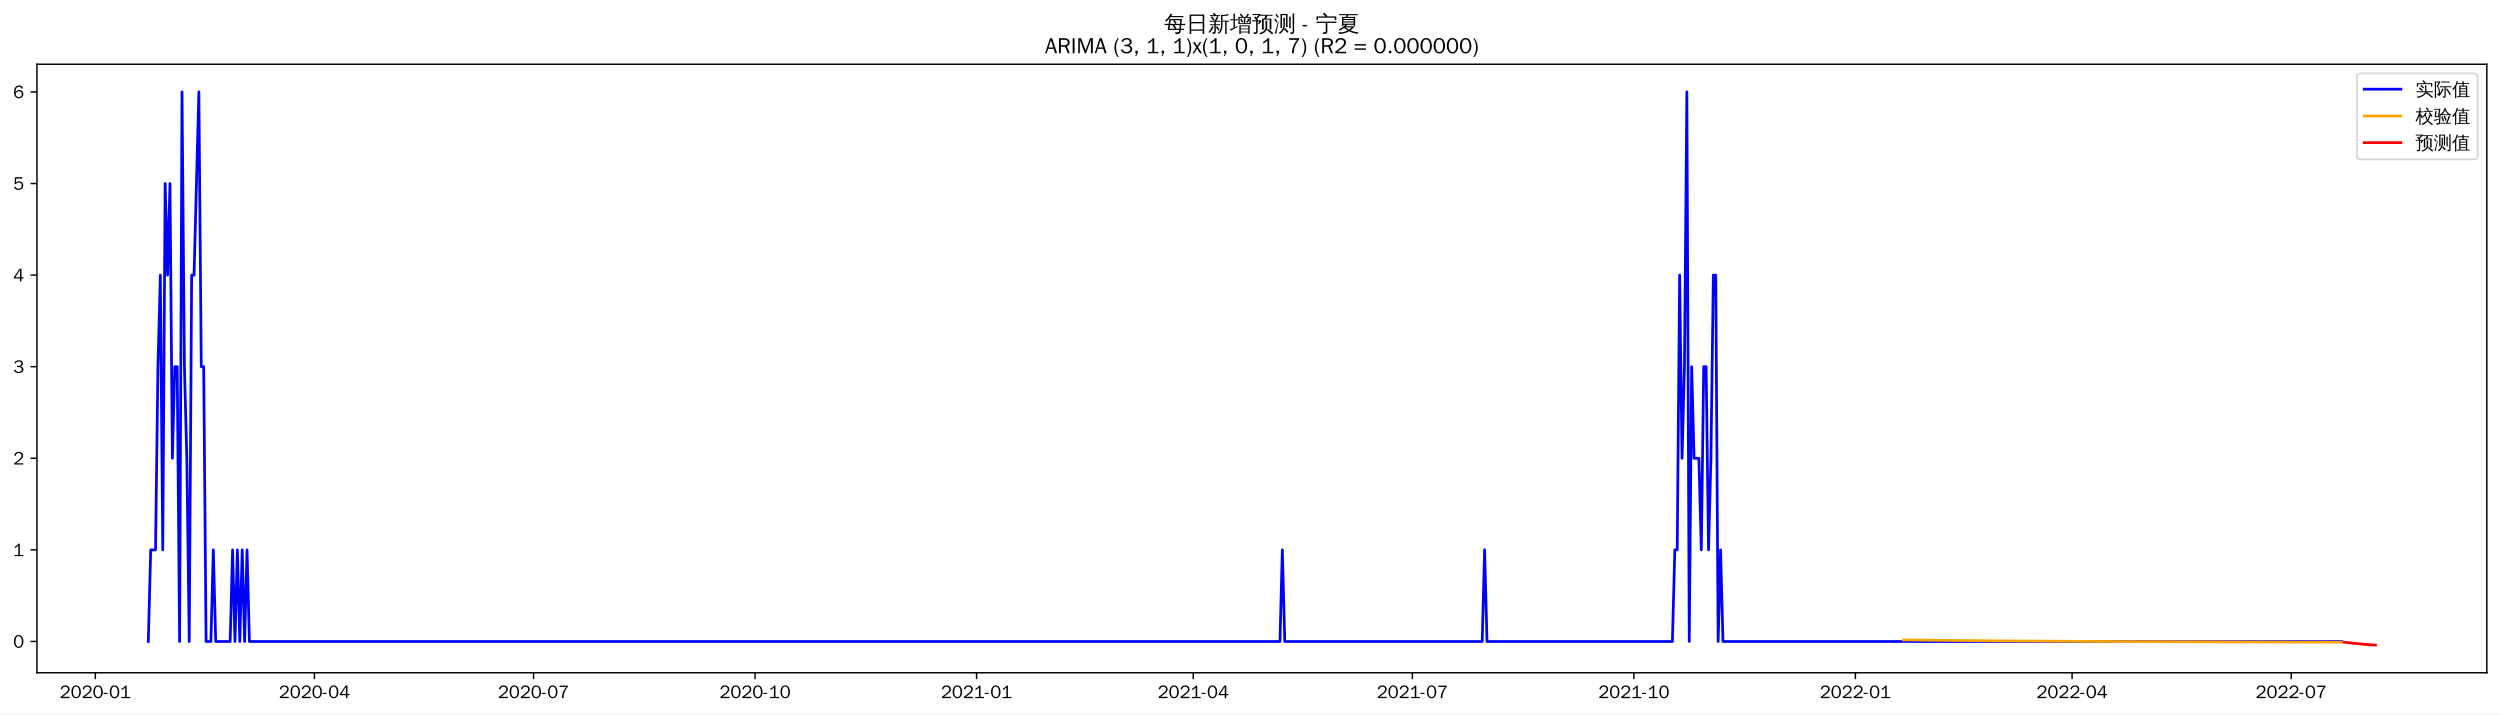
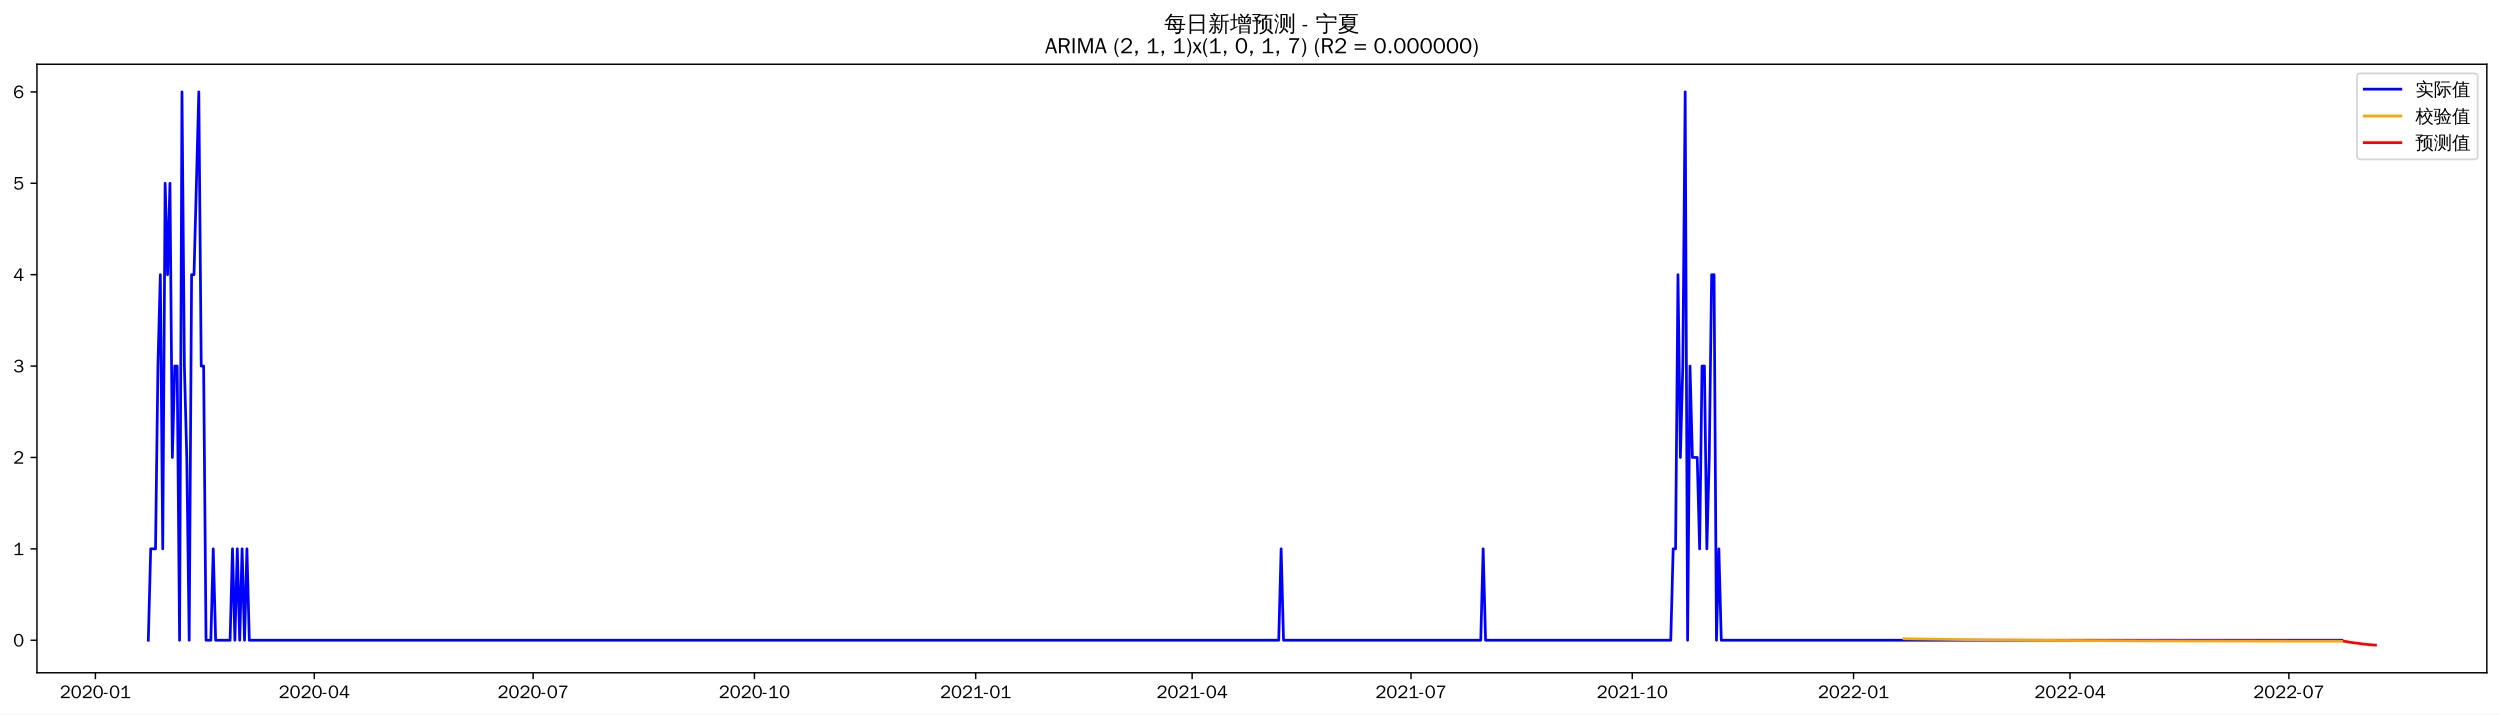
<svg xmlns="http://www.w3.org/2000/svg" xmlns:xlink="http://www.w3.org/1999/xlink" width="1366.597pt" height="390.478pt" viewBox="0 0 1366.597 390.478" version="1.1">
  <defs>
    <style type="text/css">*{stroke-linejoin: round; stroke-linecap: butt}</style>
  </defs>
  <g id="figure_1">
    <g id="patch_1">
      <path d="M 0 390.478  L 1366.597 390.478  L 1366.597 -0  L 0 -0  z " style="fill: #ffffff" />
    </g>
    <g id="axes_1">
      <g id="patch_2">
        <path d="M 20.197 367.761  L 1359.397 367.761  L 1359.397 35.121  L 20.197 35.121  z " style="fill: #ffffff" />
      </g>
      <g id="matplotlib.axis_1">
        <g id="xtick_1">
          <g id="line2d_1">
            <defs>
-               <path id="mb4456a4478" d="M 0 0  L 0 3.5  " style="stroke: #000000; stroke-width: 0.8" />
+               <path id="m0ad83ed653" d="M 0 0  L 0 3.5  " style="stroke: #000000; stroke-width: 0.8" />
            </defs>
            <g>
-               <use xlink:href="#mb4456a4478" x="52.114" y="367.761" style="stroke: #000000; stroke-width: 0.8" />
+               <use xlink:href="#m0ad83ed653" x="52.145" y="367.761" style="stroke: #000000; stroke-width: 0.8" />
            </g>
          </g>
          <g id="text_1">
-             <g transform="translate(32.62408 381.6173)scale(0.1 -0.1)">
+             <g transform="translate(32.65535 381.6173)scale(0.1 -0.1)">
              <defs>
                <path id="WenQuanYiZenHei-32" d="M 3488 0  L 369 0  L 369 456  L 2150 1850  Q 2931 2463 2931 3144  Q 2931 3619 2488 3863  Q 2231 4013 1931 4013  Q 1425 4013 1113 3619  Q 894 3356 881 3013  L 369 3169  Q 531 3981 1213 4300  Q 1544 4456 1950 4456  Q 2631 4456 3088 4044  L 3225 3888  L 3350 3706  Q 3481 3444 3481 3144  Q 3481 2313 2519 1569  L 1069 456  L 3488 456  L 3488 0  z " transform="scale(0.015625)" />
                <path id="WenQuanYiZenHei-30" d="M 3581 2175  Q 3581 1288 3169 638  Q 2713 -63 1938 -63  Q 1025 -63 563 831  Q 256 1425 256 2188  Q 256 3188 700 3819  Q 1138 4456 1888 4456  Q 2863 4456 3306 3500  Q 3581 2925 3581 2175  z M 3019 2100  Q 3019 3356 2500 3806  L 2350 3919  Q 2144 4031 1888 4031  Q 1100 4031 888 2956  Q 819 2625 819 2225  Q 819 1013 1338 569  Q 1588 356 1938 356  Q 2675 356 2925 1294  Q 3019 1663 3019 2100  z " transform="scale(0.015625)" />
                <path id="WenQuanYiZenHei-2d" d="M 1363 1444  L 0 1444  L 0 1844  L 1363 1844  L 1363 1444  z " transform="scale(0.015625)" />
                <path id="WenQuanYiZenHei-31" d="M 3556 0  L 488 0  L 488 406  L 1800 406  L 1800 3725  Q 1231 3125 588 2788  L 588 3338  Q 1456 3781 1931 4388  L 2331 4388  L 2331 406  L 3556 406  L 3556 0  z " transform="scale(0.015625)" />
              </defs>
              <use xlink:href="#WenQuanYiZenHei-32" />
              <use xlink:href="#WenQuanYiZenHei-30" x="59.961" />
              <use xlink:href="#WenQuanYiZenHei-32" x="119.922" />
              <use xlink:href="#WenQuanYiZenHei-30" x="179.883" />
              <use xlink:href="#WenQuanYiZenHei-2d" x="239.844" />
              <use xlink:href="#WenQuanYiZenHei-30" x="269.824" />
              <use xlink:href="#WenQuanYiZenHei-31" x="329.785" />
            </g>
          </g>
        </g>
        <g id="xtick_2">
          <g id="line2d_2">
            <g>
-               <use xlink:href="#mb4456a4478" x="171.885" y="367.761" style="stroke: #000000; stroke-width: 0.8" />
+               <use xlink:href="#m0ad83ed653" x="171.787" y="367.761" style="stroke: #000000; stroke-width: 0.8" />
            </g>
          </g>
          <g id="text_2">
-             <g transform="translate(152.3953 381.6173)scale(0.1 -0.1)">
+             <g transform="translate(152.2972 381.6173)scale(0.1 -0.1)">
              <defs>
                <path id="WenQuanYiZenHei-34" d="M 3631 1025  L 2913 1025  L 2913 0  L 2381 0  L 2381 1025  L 219 1025  L 219 1388  L 2225 4388  L 2913 4388  L 2913 1444  L 3631 1444  L 3631 1025  z M 2381 1444  L 2381 3963  L 788 1444  L 2381 1444  z " transform="scale(0.015625)" />
              </defs>
              <use xlink:href="#WenQuanYiZenHei-32" />
              <use xlink:href="#WenQuanYiZenHei-30" x="59.961" />
              <use xlink:href="#WenQuanYiZenHei-32" x="119.922" />
              <use xlink:href="#WenQuanYiZenHei-30" x="179.883" />
              <use xlink:href="#WenQuanYiZenHei-2d" x="239.844" />
              <use xlink:href="#WenQuanYiZenHei-30" x="269.824" />
              <use xlink:href="#WenQuanYiZenHei-34" x="329.785" />
            </g>
          </g>
        </g>
        <g id="xtick_3">
          <g id="line2d_3">
            <g>
-               <use xlink:href="#mb4456a4478" x="291.656" y="367.761" style="stroke: #000000; stroke-width: 0.8" />
+               <use xlink:href="#m0ad83ed653" x="291.429" y="367.761" style="stroke: #000000; stroke-width: 0.8" />
            </g>
          </g>
          <g id="text_3">
-             <g transform="translate(272.1665 381.6173)scale(0.1 -0.1)">
+             <g transform="translate(271.9391 381.6173)scale(0.1 -0.1)">
              <defs>
                <path id="WenQuanYiZenHei-37" d="M 3400 4056  Q 1838 2175 1838 0  L 1275 0  Q 1269 1438 2056 2825  Q 2381 3400 2825 3913  L 444 3913  L 500 4388  L 3400 4388  L 3400 4056  z " transform="scale(0.015625)" />
              </defs>
              <use xlink:href="#WenQuanYiZenHei-32" />
              <use xlink:href="#WenQuanYiZenHei-30" x="59.961" />
              <use xlink:href="#WenQuanYiZenHei-32" x="119.922" />
              <use xlink:href="#WenQuanYiZenHei-30" x="179.883" />
              <use xlink:href="#WenQuanYiZenHei-2d" x="239.844" />
              <use xlink:href="#WenQuanYiZenHei-30" x="269.824" />
              <use xlink:href="#WenQuanYiZenHei-37" x="329.785" />
            </g>
          </g>
        </g>
        <g id="xtick_4">
          <g id="line2d_4">
            <g>
-               <use xlink:href="#mb4456a4478" x="412.744" y="367.761" style="stroke: #000000; stroke-width: 0.8" />
+               <use xlink:href="#m0ad83ed653" x="412.386" y="367.761" style="stroke: #000000; stroke-width: 0.8" />
            </g>
          </g>
          <g id="text_4">
-             <g transform="translate(393.2539 381.6173)scale(0.1 -0.1)">
+             <g transform="translate(392.8957 381.6173)scale(0.1 -0.1)">
              <use xlink:href="#WenQuanYiZenHei-32" />
              <use xlink:href="#WenQuanYiZenHei-30" x="59.961" />
              <use xlink:href="#WenQuanYiZenHei-32" x="119.922" />
              <use xlink:href="#WenQuanYiZenHei-30" x="179.883" />
              <use xlink:href="#WenQuanYiZenHei-2d" x="239.844" />
              <use xlink:href="#WenQuanYiZenHei-31" x="269.824" />
              <use xlink:href="#WenQuanYiZenHei-30" x="329.785" />
            </g>
          </g>
        </g>
        <g id="xtick_5">
          <g id="line2d_5">
            <g>
-               <use xlink:href="#mb4456a4478" x="533.831" y="367.761" style="stroke: #000000; stroke-width: 0.8" />
+               <use xlink:href="#m0ad83ed653" x="533.342" y="367.761" style="stroke: #000000; stroke-width: 0.8" />
            </g>
          </g>
          <g id="text_5">
-             <g transform="translate(514.3412 381.6173)scale(0.1 -0.1)">
+             <g transform="translate(513.8523 381.6173)scale(0.1 -0.1)">
              <use xlink:href="#WenQuanYiZenHei-32" />
              <use xlink:href="#WenQuanYiZenHei-30" x="59.961" />
              <use xlink:href="#WenQuanYiZenHei-32" x="119.922" />
              <use xlink:href="#WenQuanYiZenHei-31" x="179.883" />
              <use xlink:href="#WenQuanYiZenHei-2d" x="239.844" />
              <use xlink:href="#WenQuanYiZenHei-30" x="269.824" />
              <use xlink:href="#WenQuanYiZenHei-31" x="329.785" />
            </g>
          </g>
        </g>
        <g id="xtick_6">
          <g id="line2d_6">
            <g>
-               <use xlink:href="#mb4456a4478" x="652.286" y="367.761" style="stroke: #000000; stroke-width: 0.8" />
+               <use xlink:href="#m0ad83ed653" x="651.669" y="367.761" style="stroke: #000000; stroke-width: 0.8" />
            </g>
          </g>
          <g id="text_6">
-             <g transform="translate(632.7963 381.6173)scale(0.1 -0.1)">
+             <g transform="translate(632.1794 381.6173)scale(0.1 -0.1)">
              <use xlink:href="#WenQuanYiZenHei-32" />
              <use xlink:href="#WenQuanYiZenHei-30" x="59.961" />
              <use xlink:href="#WenQuanYiZenHei-32" x="119.922" />
              <use xlink:href="#WenQuanYiZenHei-31" x="179.883" />
              <use xlink:href="#WenQuanYiZenHei-2d" x="239.844" />
              <use xlink:href="#WenQuanYiZenHei-30" x="269.824" />
              <use xlink:href="#WenQuanYiZenHei-34" x="329.785" />
            </g>
          </g>
        </g>
        <g id="xtick_7">
          <g id="line2d_7">
            <g>
-               <use xlink:href="#mb4456a4478" x="772.057" y="367.761" style="stroke: #000000; stroke-width: 0.8" />
+               <use xlink:href="#m0ad83ed653" x="771.311" y="367.761" style="stroke: #000000; stroke-width: 0.8" />
            </g>
          </g>
          <g id="text_7">
-             <g transform="translate(752.5675 381.6173)scale(0.1 -0.1)">
+             <g transform="translate(751.8213 381.6173)scale(0.1 -0.1)">
              <use xlink:href="#WenQuanYiZenHei-32" />
              <use xlink:href="#WenQuanYiZenHei-30" x="59.961" />
              <use xlink:href="#WenQuanYiZenHei-32" x="119.922" />
              <use xlink:href="#WenQuanYiZenHei-31" x="179.883" />
              <use xlink:href="#WenQuanYiZenHei-2d" x="239.844" />
              <use xlink:href="#WenQuanYiZenHei-30" x="269.824" />
              <use xlink:href="#WenQuanYiZenHei-37" x="329.785" />
            </g>
          </g>
        </g>
        <g id="xtick_8">
          <g id="line2d_8">
            <g>
-               <use xlink:href="#mb4456a4478" x="893.145" y="367.761" style="stroke: #000000; stroke-width: 0.8" />
+               <use xlink:href="#m0ad83ed653" x="892.268" y="367.761" style="stroke: #000000; stroke-width: 0.8" />
            </g>
          </g>
          <g id="text_8">
-             <g transform="translate(873.6548 381.6173)scale(0.1 -0.1)">
+             <g transform="translate(872.7779 381.6173)scale(0.1 -0.1)">
              <use xlink:href="#WenQuanYiZenHei-32" />
              <use xlink:href="#WenQuanYiZenHei-30" x="59.961" />
              <use xlink:href="#WenQuanYiZenHei-32" x="119.922" />
              <use xlink:href="#WenQuanYiZenHei-31" x="179.883" />
              <use xlink:href="#WenQuanYiZenHei-2d" x="239.844" />
              <use xlink:href="#WenQuanYiZenHei-31" x="269.824" />
              <use xlink:href="#WenQuanYiZenHei-30" x="329.785" />
            </g>
          </g>
        </g>
        <g id="xtick_9">
          <g id="line2d_9">
            <g>
-               <use xlink:href="#mb4456a4478" x="1014.232" y="367.761" style="stroke: #000000; stroke-width: 0.8" />
+               <use xlink:href="#m0ad83ed653" x="1013.224" y="367.761" style="stroke: #000000; stroke-width: 0.8" />
            </g>
          </g>
          <g id="text_9">
-             <g transform="translate(994.7422 381.6173)scale(0.1 -0.1)">
+             <g transform="translate(993.7345 381.6173)scale(0.1 -0.1)">
              <use xlink:href="#WenQuanYiZenHei-32" />
              <use xlink:href="#WenQuanYiZenHei-30" x="59.961" />
              <use xlink:href="#WenQuanYiZenHei-32" x="119.922" />
              <use xlink:href="#WenQuanYiZenHei-32" x="179.883" />
              <use xlink:href="#WenQuanYiZenHei-2d" x="239.844" />
              <use xlink:href="#WenQuanYiZenHei-30" x="269.824" />
              <use xlink:href="#WenQuanYiZenHei-31" x="329.785" />
            </g>
          </g>
        </g>
        <g id="xtick_10">
          <g id="line2d_10">
            <g>
-               <use xlink:href="#mb4456a4478" x="1132.687" y="367.761" style="stroke: #000000; stroke-width: 0.8" />
+               <use xlink:href="#m0ad83ed653" x="1131.551" y="367.761" style="stroke: #000000; stroke-width: 0.8" />
            </g>
          </g>
          <g id="text_10">
-             <g transform="translate(1113.197 381.6173)scale(0.1 -0.1)">
+             <g transform="translate(1112.062 381.6173)scale(0.1 -0.1)">
              <use xlink:href="#WenQuanYiZenHei-32" />
              <use xlink:href="#WenQuanYiZenHei-30" x="59.961" />
              <use xlink:href="#WenQuanYiZenHei-32" x="119.922" />
              <use xlink:href="#WenQuanYiZenHei-32" x="179.883" />
              <use xlink:href="#WenQuanYiZenHei-2d" x="239.844" />
              <use xlink:href="#WenQuanYiZenHei-30" x="269.824" />
              <use xlink:href="#WenQuanYiZenHei-34" x="329.785" />
            </g>
          </g>
        </g>
        <g id="xtick_11">
          <g id="line2d_11">
            <g>
-               <use xlink:href="#mb4456a4478" x="1252.458" y="367.761" style="stroke: #000000; stroke-width: 0.8" />
+               <use xlink:href="#m0ad83ed653" x="1251.193" y="367.761" style="stroke: #000000; stroke-width: 0.8" />
            </g>
          </g>
          <g id="text_11">
-             <g transform="translate(1232.968 381.6173)scale(0.1 -0.1)">
+             <g transform="translate(1231.703 381.6173)scale(0.1 -0.1)">
              <use xlink:href="#WenQuanYiZenHei-32" />
              <use xlink:href="#WenQuanYiZenHei-30" x="59.961" />
              <use xlink:href="#WenQuanYiZenHei-32" x="119.922" />
              <use xlink:href="#WenQuanYiZenHei-32" x="179.883" />
              <use xlink:href="#WenQuanYiZenHei-2d" x="239.844" />
              <use xlink:href="#WenQuanYiZenHei-30" x="269.824" />
              <use xlink:href="#WenQuanYiZenHei-37" x="329.785" />
            </g>
          </g>
        </g>
      </g>
      <g id="matplotlib.axis_2">
        <g id="ytick_1">
          <g id="line2d_12">
            <defs>
-               <path id="m88f942debd" d="M 0 0  L -3.5 0  " style="stroke: #000000; stroke-width: 0.8" />
+               <path id="m58085bcd80" d="M 0 0  L -3.5 0  " style="stroke: #000000; stroke-width: 0.8" />
            </defs>
            <g>
-               <use xlink:href="#m88f942debd" x="20.197" y="350.655" style="stroke: #000000; stroke-width: 0.8" />
+               <use xlink:href="#m58085bcd80" x="20.197" y="349.975" style="stroke: #000000; stroke-width: 0.8" />
            </g>
          </g>
          <g id="text_12">
-             <g transform="translate(7.2 354.0829)scale(0.1 -0.1)">
+             <g transform="translate(7.2 353.4033)scale(0.1 -0.1)">
              <use xlink:href="#WenQuanYiZenHei-30" />
            </g>
          </g>
        </g>
        <g id="ytick_2">
          <g id="line2d_13">
            <g>
-               <use xlink:href="#m88f942debd" x="20.197" y="300.586" style="stroke: #000000; stroke-width: 0.8" />
+               <use xlink:href="#m58085bcd80" x="20.197" y="300.02" style="stroke: #000000; stroke-width: 0.8" />
            </g>
          </g>
          <g id="text_13">
-             <g transform="translate(7.2 304.0139)scale(0.1 -0.1)">
+             <g transform="translate(7.2 303.4476)scale(0.1 -0.1)">
              <use xlink:href="#WenQuanYiZenHei-31" />
            </g>
          </g>
        </g>
        <g id="ytick_3">
          <g id="line2d_14">
            <g>
-               <use xlink:href="#m88f942debd" x="20.197" y="250.517" style="stroke: #000000; stroke-width: 0.8" />
+               <use xlink:href="#m58085bcd80" x="20.197" y="250.064" style="stroke: #000000; stroke-width: 0.8" />
            </g>
          </g>
          <g id="text_14">
-             <g transform="translate(7.2 253.945)scale(0.1 -0.1)">
+             <g transform="translate(7.2 253.4919)scale(0.1 -0.1)">
              <use xlink:href="#WenQuanYiZenHei-32" />
            </g>
          </g>
        </g>
        <g id="ytick_4">
          <g id="line2d_15">
            <g>
-               <use xlink:href="#m88f942debd" x="20.197" y="200.448" style="stroke: #000000; stroke-width: 0.8" />
+               <use xlink:href="#m58085bcd80" x="20.197" y="200.108" style="stroke: #000000; stroke-width: 0.8" />
            </g>
          </g>
          <g id="text_15">
-             <g transform="translate(7.2 203.876)scale(0.1 -0.1)">
+             <g transform="translate(7.2 203.5362)scale(0.1 -0.1)">
              <defs>
                <path id="WenQuanYiZenHei-33" d="M 3588 1231  Q 3588 494 2875 144  Q 2450 -63 1925 -63  Q 1044 -63 556 488  Q 356 706 256 1000  L 769 1169  Q 994 375 1913 375  Q 2631 375 2900 788  Q 3019 975 3019 1231  Q 3019 1638 2638 1881  Q 2325 2081 1613 2069  L 1338 2069  L 1338 2494  Q 1969 2494 2094 2506  Q 2325 2544 2463 2613  Q 2763 2756 2844 3100  Q 2863 3169 2863 3244  Q 2863 3744 2381 3944  L 2163 4006  Q 2056 4025 1931 4025  Q 1388 4025 1075 3631  Q 969 3488 906 3313  L 419 3456  Q 675 4150 1400 4369  Q 1669 4456 1975 4456  Q 2694 4456 3106 4050  Q 3419 3744 3419 3275  Q 3419 2813 3025 2513  Q 2825 2356 2575 2319  L 2575 2306  Q 3181 2213 3450 1769  Q 3588 1525 3588 1231  z " transform="scale(0.015625)" />
              </defs>
              <use xlink:href="#WenQuanYiZenHei-33" />
            </g>
          </g>
        </g>
        <g id="ytick_5">
          <g id="line2d_16">
            <g>
-               <use xlink:href="#m88f942debd" x="20.197" y="150.379" style="stroke: #000000; stroke-width: 0.8" />
+               <use xlink:href="#m58085bcd80" x="20.197" y="150.152" style="stroke: #000000; stroke-width: 0.8" />
            </g>
          </g>
          <g id="text_16">
-             <g transform="translate(7.2 153.807)scale(0.1 -0.1)">
+             <g transform="translate(7.2 153.5805)scale(0.1 -0.1)">
              <use xlink:href="#WenQuanYiZenHei-34" />
            </g>
          </g>
        </g>
        <g id="ytick_6">
          <g id="line2d_17">
            <g>
-               <use xlink:href="#m88f942debd" x="20.197" y="100.31" style="stroke: #000000; stroke-width: 0.8" />
+               <use xlink:href="#m58085bcd80" x="20.197" y="100.197" style="stroke: #000000; stroke-width: 0.8" />
            </g>
          </g>
          <g id="text_17">
-             <g transform="translate(7.2 103.7381)scale(0.1 -0.1)">
+             <g transform="translate(7.2 103.6248)scale(0.1 -0.1)">
              <defs>
                <path id="WenQuanYiZenHei-35" d="M 3531 1488  Q 3531 688 2913 250  Q 2456 -63 1844 -63  Q 1175 -63 706 350  Q 413 613 306 975  L 781 1131  Q 1000 538 1569 406  Q 1706 369 1856 369  Q 2550 369 2850 869  Q 3000 1131 3000 1494  Q 3000 2056 2581 2356  Q 2319 2538 1969 2538  Q 1400 2538 1031 2075  Q 981 2013 938 1938  L 500 2031  L 644 4388  L 3244 4388  L 3200 3919  L 1044 3919  L 950 2500  Q 1431 2975 2006 2975  Q 2713 2975 3163 2475  Q 3531 2063 3531 1488  z " transform="scale(0.015625)" />
              </defs>
              <use xlink:href="#WenQuanYiZenHei-35" />
            </g>
          </g>
        </g>
        <g id="ytick_7">
          <g id="line2d_18">
            <g>
-               <use xlink:href="#m88f942debd" x="20.197" y="50.241" style="stroke: #000000; stroke-width: 0.8" />
+               <use xlink:href="#m58085bcd80" x="20.197" y="50.241" style="stroke: #000000; stroke-width: 0.8" />
            </g>
          </g>
          <g id="text_18">
            <g transform="translate(7.2 53.66913)scale(0.1 -0.1)">
              <defs>
                <path id="WenQuanYiZenHei-36" d="M 3550 1431  Q 3550 725 3006 288  Q 2581 -63 1994 -63  Q 1013 -63 563 825  Q 288 1363 288 2081  Q 288 3294 856 3938  Q 1319 4456 2075 4456  Q 2969 4456 3363 3756  Q 3431 3631 3481 3481  L 2988 3350  Q 2750 3994 2075 4006  Q 1056 4006 844 2669  Q 794 2356 794 1981  L 806 1981  Q 1006 2506 1544 2744  Q 1819 2869 2119 2869  Q 2788 2869 3213 2375  Q 3550 1975 3550 1431  z M 3038 1406  Q 3038 1906 2656 2213  Q 2381 2431 2038 2431  Q 1525 2431 1181 2044  Q 919 1744 919 1356  Q 919 881 1344 581  Q 1631 375 1981 375  Q 2519 375 2838 781  Q 3038 1050 3038 1406  z " transform="scale(0.015625)" />
              </defs>
              <use xlink:href="#WenQuanYiZenHei-36" />
            </g>
          </g>
        </g>
      </g>
      <g id="line2d_19">
-         <path d="M 81.07 350.655  L 82.386 300.586  L 85.018 300.586  L 86.334 200.448  L 87.65 150.379  L 88.967 300.586  L 90.283 100.31  L 91.599 150.379  L 92.915 100.31  L 94.231 250.517  L 95.547 200.448  L 96.864 200.448  L 98.18 350.655  L 99.496 50.241  L 100.812 200.448  L 102.128 250.517  L 103.444 350.655  L 104.761 150.379  L 106.077 150.379  L 108.709 50.241  L 110.025 200.448  L 111.341 200.448  L 112.658 350.655  L 115.29 350.655  L 116.606 300.586  L 117.922 350.655  L 125.819 350.655  L 127.135 300.586  L 128.452 350.655  L 129.768 300.586  L 131.084 350.655  L 132.4 300.586  L 133.716 350.655  L 135.032 300.586  L 136.349 350.655  L 699.668 350.655  L 700.984 300.586  L 702.3 350.655  L 810.226 350.655  L 811.542 300.586  L 812.858 350.655  L 914.203 350.655  L 915.52 300.586  L 916.836 300.586  L 918.152 150.379  L 919.468 250.517  L 920.784 200.448  L 922.1 50.241  L 923.417 350.655  L 924.733 200.448  L 926.049 250.517  L 928.681 250.517  L 929.997 300.586  L 931.314 200.448  L 932.63 200.448  L 933.946 300.586  L 935.262 250.517  L 936.578 150.379  L 937.894 150.379  L 939.211 350.655  L 940.527 300.586  L 941.843 350.655  L 1280.098 350.655  L 1280.098 350.655  " clip-path="url(#p501439fe46)" style="fill: none; stroke: #0000ff; stroke-width: 1.5; stroke-linecap: square" />
+         <path d="M 81.07 349.975  L 82.384 300.02  L 85.014 300.02  L 86.329 200.108  L 87.643 150.152  L 88.958 300.02  L 90.273 100.197  L 91.588 150.152  L 92.902 100.197  L 94.217 250.064  L 95.532 200.108  L 96.847 200.108  L 98.161 349.975  L 99.476 50.241  L 100.791 200.108  L 102.106 250.064  L 103.42 349.975  L 104.735 150.152  L 106.05 150.152  L 108.679 50.241  L 109.994 200.108  L 111.309 200.108  L 112.624 349.975  L 115.253 349.975  L 116.568 300.02  L 117.882 349.975  L 125.771 349.975  L 127.086 300.02  L 128.4 349.975  L 129.715 300.02  L 131.03 349.975  L 132.345 300.02  L 133.659 349.975  L 134.974 300.02  L 136.289 349.975  L 699 349.975  L 700.315 300.02  L 701.63 349.975  L 809.439 349.975  L 810.753 300.02  L 812.068 349.975  L 913.304 349.975  L 914.618 300.02  L 915.933 300.02  L 917.248 150.152  L 918.563 250.064  L 919.877 200.108  L 921.192 50.241  L 922.507 349.975  L 923.822 200.108  L 925.136 250.064  L 927.766 250.064  L 929.081 300.02  L 930.395 200.108  L 931.71 200.108  L 933.025 300.02  L 934.34 250.064  L 935.654 150.152  L 936.969 150.152  L 938.284 349.975  L 939.599 300.02  L 940.913 349.975  L 1280.118 349.975  L 1280.118 349.975  " clip-path="url(#pbf716160cf)" style="fill: none; stroke: #0000ff; stroke-width: 1.5; stroke-linecap: square" />
      </g>
      <g id="line2d_20">
-         <path d="M 1040.555 349.826  L 1091.886 350.314  L 1156.378 350.693  L 1243.245 350.966  L 1280.098 351.033  L 1280.098 351.033  " clip-path="url(#p501439fe46)" style="fill: none; stroke: #ffa500; stroke-width: 1.5; stroke-linecap: square" />
+         <path d="M 1040.834 349.154  L 1073.703 349.641  L 1115.774 350.029  L 1172.309 350.31  L 1257.767 350.486  L 1280.118 350.508  L 1280.118 350.508  " clip-path="url(#pbf716160cf)" style="fill: none; stroke: #ffa500; stroke-width: 1.5; stroke-linecap: square" />
      </g>
      <g id="line2d_21">
-         <path d="M 1281.414 351.036  L 1282.73 351.176  L 1284.046 351.345  L 1285.362 351.501  L 1286.679 351.631  L 1287.995 351.752  L 1289.311 351.859  L 1290.627 352.037  L 1291.943 352.155  L 1293.259 352.271  L 1294.576 352.378  L 1295.892 352.473  L 1297.208 352.561  L 1298.524 352.641  " clip-path="url(#p501439fe46)" style="fill: none; stroke: #ff0000; stroke-width: 1.5; stroke-linecap: square" />
+         <path d="M 1281.432 350.509  L 1282.747 350.731  L 1284.062 351.011  L 1285.377 351.207  L 1286.691 351.391  L 1288.006 351.54  L 1289.321 351.672  L 1290.636 351.909  L 1291.95 352.06  L 1293.265 352.213  L 1294.58 352.337  L 1295.895 352.451  L 1297.209 352.55  L 1298.524 352.641  " clip-path="url(#pbf716160cf)" style="fill: none; stroke: #ff0000; stroke-width: 1.5; stroke-linecap: square" />
      </g>
      <g id="patch_3">
        <path d="M 20.197 367.761  L 20.197 35.121  " style="fill: none; stroke: #000000; stroke-width: 0.8; stroke-linejoin: miter; stroke-linecap: square" />
      </g>
      <g id="patch_4">
        <path d="M 1359.397 367.761  L 1359.397 35.121  " style="fill: none; stroke: #000000; stroke-width: 0.8; stroke-linejoin: miter; stroke-linecap: square" />
      </g>
      <g id="patch_5">
        <path d="M 20.197 367.761  L 1359.397 367.761  " style="fill: none; stroke: #000000; stroke-width: 0.8; stroke-linejoin: miter; stroke-linecap: square" />
      </g>
      <g id="patch_6">
        <path d="M 20.197 35.121  L 1359.397 35.121  " style="fill: none; stroke: #000000; stroke-width: 0.8; stroke-linejoin: miter; stroke-linecap: square" />
      </g>
      <g id="text_19">
        <g transform="translate(636.3997 17.10187)scale(0.12 -0.12)">
          <defs>
            <path id="WenQuanYiZenHei-6bcf" d="M 6138 2181  Q 6113 1988 6138 1800  Q 5788 1819 5438 1819  L 4975 1819  L 4863 738  L 5806 738  L 5806 394  L 4831 394  L 4775 -144  Q 4719 -563 4350 -725  Q 4013 -856 3550 -825  L 3288 -819  Q 3331 -663 3275 -519  Q 3219 -375 3113 -288  Q 3381 -313 3759 -303  Q 4138 -294 4231 -238  Q 4338 -163 4350 88  L 4381 394  L 1025 394  L 1244 1819  L 813 1819  Q 463 1819 113 1800  Q 138 1988 113 2181  Q 463 2163 813 2163  L 1294 2163  L 1488 3431  L 1488 3581  L 1506 3581  L 1513 3613  L 1713 3581  L 5156 3581  L 5013 2163  L 5438 2163  Q 5788 2163 6138 2181  z M 5588 4463  Q 5569 4269 5588 4081  Q 5244 4100 4894 4100  L 1813 4100  Q 1344 3463 606 2788  Q 481 2988 256 3069  Q 744 3494 1116 3972  Q 1488 4450 1919 5181  Q 2119 5044 2344 4950  Q 2213 4688 2050 4444  L 4894 4444  Q 5238 4444 5588 4463  z M 2844 3238  L 1906 3238  L 1744 2163  L 3244 2163  L 2581 3038  L 2844 3238  z M 3250 2163  L 4563 2163  L 4669 3238  L 3044 3238  L 3638 2456  L 3250 2163  z M 2944 1819  Q 3275 1394 3550 938  L 3213 738  L 4419 738  L 4525 1819  L 2944 1819  z M 2656 1819  L 1694 1819  L 1525 738  L 3094 738  Q 2806 1219 2450 1650  L 2656 1819  z " transform="scale(0.015625)" />
            <path id="WenQuanYiZenHei-65e5" d="M 1494 -775  Q 1244 -750 988 -775  Q 1013 -313 1013 156  L 1013 4875  L 5269 4875  L 5269 -763  L 4813 -763  L 4813 156  L 1469 156  Q 1469 -313 1494 -775  z M 4813 2700  L 4813 4500  L 1469 4500  L 1469 2700  L 4813 2700  z M 4813 531  L 4813 2325  L 1469 2325  L 1469 531  L 4813 531  z " transform="scale(0.015625)" />
            <path id="WenQuanYiZenHei-65b0" d="M 5419 -763  Q 5188 -738 4963 -763  Q 4981 -344 4981 75  L 4981 2819  L 4188 2819  L 4188 1706  Q 4188 63 3163 -738  Q 3019 -519 2769 -469  Q 3769 131 3769 1706  L 3769 4769  L 3875 4769  L 3844 4831  L 4294 4781  Q 4438 4769 4894 4816  Q 5350 4863 5512 4931  Q 5675 5000 5763 5094  Q 5850 4881 5981 4694  Q 5713 4544 5263 4519  L 4188 4438  L 4188 3100  L 5563 3100  Q 5850 3100 6131 3113  Q 6119 2956 6131 2806  L 5394 2819  L 5394 75  Q 5394 -344 5419 -763  z M 2981 213  Q 2656 744 2256 1225  L 2606 1513  Q 3025 1006 3369 450  L 2981 213  z M 1169 1525  Q 1375 1419 1594 1363  Q 1281 488 469 -469  Q 331 -300 119 -244  Q 575 263 888 900  Q 1038 1206 1169 1525  z M 1825 6  L 1825 1769  L 1081 1769  Q 794 1769 513 1756  Q 525 1913 513 2063  Q 794 2050 1081 2050  L 1825 2050  L 1825 2775  L 994 2775  Q 706 2775 425 2763  Q 438 2919 425 3075  Q 706 3056 994 3056  L 1825 3056  L 1825 3088  L 1906 3088  Q 2288 3656 2588 4381  Q 2794 4269 3013 4206  Q 2800 3675 2381 3056  L 3013 3056  Q 3294 3056 3581 3075  Q 3563 2919 3581 2763  Q 3294 2775 3013 2775  L 2238 2775  L 2238 2050  L 2925 2050  Q 3206 2050 3494 2063  Q 3475 1913 3494 1756  Q 3206 1769 2925 1769  L 2238 1769  L 2238 -156  Q 2238 -413 2075 -581  Q 1844 -794 1306 -794  Q 1363 -519 1188 -288  Q 1338 -313 1534 -316  Q 1731 -319 1778 -278  Q 1825 -238 1825 6  z M 1875 3388  L 1500 3131  L 825 4088  L 1200 4350  L 1875 3388  z M 3419 4713  Q 3400 4563 3419 4406  Q 3131 4419 2850 4419  L 1125 4419  Q 838 4419 556 4406  Q 569 4563 556 4713  Q 838 4700 1125 4700  L 1763 4700  L 1388 5088  L 1719 5406  L 2288 4813  L 2175 4700  L 2850 4700  Q 3131 4700 3419 4713  z " transform="scale(0.015625)" />
            <path id="WenQuanYiZenHei-589e" d="M 3138 -769  Q 2913 -744 2688 -769  Q 2706 -356 2706 56  L 2706 1719  L 5706 1719  L 5706 -756  L 5300 -756  L 5300 -338  L 3119 -338  Q 3125 -550 3138 -769  z M 5113 3569  Q 5344 3606 5563 3688  Q 5669 3175 5256 2694  Q 5113 2519 4975 2506  Q 4831 2725 4588 2813  Q 4806 2831 4997 3068  Q 5188 3306 5113 3569  z M 3850 2763  L 3469 2538  L 2925 3456  L 3313 3681  L 3850 2763  z M 2400 2100  Q 2469 3138 2400 4175  L 3413 4175  Q 3138 4550 2825 4888  L 3156 5194  Q 3581 4725 3938 4206  L 3900 4175  L 4456 4175  Q 4863 4575 5131 5163  Q 5325 5044 5538 4975  Q 5369 4575 5013 4175  L 6056 4175  Q 5981 3138 6056 2100  L 2400 2100  z M 5300 806  L 5300 1450  L 3113 1450  Q 3113 1125 3113 806  L 5300 806  z M 5300 563  L 3113 563  L 3113 -94  L 5300 -94  L 5300 563  z M 4431 3913  L 4431 2363  L 5650 2363  L 5650 3913  L 4756 3913  L 4700 3856  Q 4681 3888 4656 3913  L 4431 3913  z M 4025 3913  L 2806 3913  L 2806 2363  L 4025 2363  L 4025 3913  z M -31 625  Q 506 763 1006 975  L 1006 3206  L 669 3206  Q 369 3206 75 3188  Q 94 3356 75 3531  Q 369 3513 669 3513  L 1006 3513  L 1006 4263  Q 1006 4700 981 5131  Q 1206 5106 1431 5131  Q 1413 4700 1413 4263  L 1413 3513  L 2238 3531  Q 2219 3356 2238 3188  L 1413 3206  L 1413 1163  L 2150 1531  L 2194 1256  Q 1269 775 813 519  L 194 144  Q 138 438 -31 625  z " transform="scale(0.015625)" />
            <path id="WenQuanYiZenHei-9884" d="M 1206 19  L 1206 2888  L 669 2888  Q 356 2888 50 2869  Q 63 3044 50 3213  Q 363 3194 669 3194  L 1250 3194  Q 950 3631 606 4031  L 963 4338  L 1263 3975  L 1913 4719  L 731 4719  Q 419 4719 106 4706  Q 125 4875 106 5044  Q 419 5031 731 5031  L 2481 5031  L 2544 4663  Q 2394 4613 2256 4466  Q 2119 4319 1525 3631  Q 1656 3444 1788 3250  L 1700 3194  L 2700 3194  L 2763 2825  Q 2656 2819 2613 2763  L 2100 2038  L 1750 2288  L 2175 2888  L 1638 2888  L 1638 -150  Q 1638 -525 1363 -669  Q 1075 -819 525 -813  Q 594 -513 388 -294  Q 575 -313 837 -316  Q 1100 -319 1153 -272  Q 1206 -225 1206 19  z M 5813 -888  Q 5100 -225 4306 375  L 4669 719  Q 5481 106 6219 -575  L 5813 -888  z M 2375 -906  Q 2294 -631 2025 -506  Q 2769 -431 3353 19  Q 3938 469 3938 1069  L 3938 2200  Q 3938 2625 3913 3050  Q 4188 3025 4456 3050  Q 4431 2625 4431 2200  L 4431 1069  Q 4431 681 4225 319  Q 3644 -606 2375 -906  z M 3444 488  Q 3169 513 2894 488  Q 2919 913 2919 1338  L 2919 3675  Q 3219 3675 3525 3675  Q 3750 4013 3931 4525  L 3238 4525  Q 2888 4525 2538 4513  Q 2556 4669 2538 4831  Q 2888 4813 3238 4813  L 5313 4813  Q 5663 4813 6006 4831  Q 5988 4669 6006 4513  Q 5663 4525 5313 4525  L 4481 4525  Q 4388 4088 4088 3675  L 5644 3675  L 5644 513  L 5144 513  L 5144 3388  L 3894 3388  L 3875 3363  Q 3863 3375 3844 3388  Q 3631 3388 3413 3388  L 3419 1338  Q 3419 913 3444 488  z " transform="scale(0.015625)" />
            <path id="WenQuanYiZenHei-6d4b" d="M 5450 138  L 5450 4306  Q 5450 4750 5425 5188  Q 5663 5163 5906 5188  Q 5881 4750 5881 4306  L 5881 -38  Q 5888 -569 5519 -719  Q 5194 -831 4825 -813  Q 4894 -519 4694 -281  Q 4869 -306 5094 -309  Q 5319 -313 5384 -256  Q 5450 -200 5450 138  z M 4900 938  Q 4663 963 4419 938  Q 4444 1375 4444 1819  L 4444 3381  Q 4444 3819 4419 4263  Q 4663 4238 4900 4263  Q 4875 3819 4875 3381  L 4875 1819  Q 4875 1375 4900 938  z M 2750 2025  L 2750 3038  Q 2750 3481 2725 3919  Q 2963 3894 3206 3919  Q 3181 3481 3181 3038  L 3181 2025  Q 3181 1263 2919 625  L 3231 956  Q 3781 431 4256 -150  L 3888 -456  Q 3431 106 2906 600  Q 2531 -288 1738 -769  Q 1606 -519 1338 -450  Q 1988 -156 2369 478  Q 2750 1113 2750 2025  z M 2363 969  Q 2119 994 1881 969  Q 1906 1406 1906 1850  L 1906 5038  L 3956 5031  L 3956 1200  L 3525 1200  L 3525 4713  L 2338 4713  L 2338 1850  Q 2338 1406 2363 969  z M 663 -738  Q 481 -588 206 -575  Q 400 -69 606 581  Q 813 1231 1200 2838  L 1381 2706  L 875 338  L 663 -738  z M 1006 2856  L 731 2550  L 75 3400  L 350 3713  L 1006 2856  z M 1088 3913  Q 781 4388 425 4800  L 694 5125  Q 1069 4688 1388 4188  L 1088 3913  z " transform="scale(0.015625)" />
            <path id="WenQuanYiZenHei-20" transform="scale(0.015625)" />
            <path id="WenQuanYiZenHei-5b81" d="M 2944 -6  L 2944 2450  L 1044 2450  Q 663 2450 281 2431  Q 300 2638 281 2844  Q 663 2825 1044 2825  L 5281 2825  Q 5663 2825 6044 2844  Q 6025 2638 6044 2431  Q 5663 2450 5281 2450  L 3400 2450  L 3400 -150  Q 3400 -413 3213 -594  Q 2944 -831 2213 -825  Q 2288 -506 2063 -269  Q 2269 -294 2553 -294  Q 2838 -294 2891 -250  Q 2944 -206 2944 -6  z M 688 3319  L 231 3319  L 231 4344  L 2856 4344  Q 2519 4725 2138 5056  L 2469 5438  Q 2963 5006 3388 4500  L 3206 4344  L 6025 4344  L 6025 3319  L 5563 3319  L 5563 3969  L 688 3969  L 688 3319  z " transform="scale(0.015625)" />
            <path id="WenQuanYiZenHei-590f" d="M 1694 1588  L 1269 1588  L 1269 4175  L 2363 4175  L 2625 4688  L 1044 4688  Q 731 4688 419 4669  Q 438 4838 419 5006  Q 731 4994 1044 4994  L 5275 4994  Q 5588 4994 5900 5006  Q 5881 4838 5900 4669  Q 5588 4688 5275 4688  L 3163 4688  Q 3013 4381 2850 4175  L 5106 4175  L 5106 1588  L 4675 1588  L 4675 1888  L 2781 1888  Q 2619 1650 2438 1456  L 5013 1456  Q 4475 756 3756 256  Q 4794 -206 6069 -288  Q 5894 -475 5881 -731  Q 4625 -644 3369 6  Q 1981 -794 388 -744  Q 338 -488 200 -263  Q 1644 -438 2919 256  Q 2400 563 1900 963  Q 1319 506 544 181  Q 488 400 319 550  Q 888 769 1328 1097  Q 1769 1425 2206 1888  L 1694 1888  L 1694 1588  z M 2288 1150  Q 2813 750 3294 488  Q 3725 775 4069 1150  L 2288 1150  z M 4675 3575  L 4675 3863  L 1694 3863  Q 1694 3719 1694 3575  L 4675 3575  z M 4675 2869  L 4675 3269  L 1694 3269  L 1694 2869  L 4675 2869  z M 4675 2563  L 1694 2563  L 1694 2200  L 4675 2200  L 4675 2563  z " transform="scale(0.015625)" />
          </defs>
          <use xlink:href="#WenQuanYiZenHei-6bcf" />
          <use xlink:href="#WenQuanYiZenHei-65e5" x="100" />
          <use xlink:href="#WenQuanYiZenHei-65b0" x="200" />
          <use xlink:href="#WenQuanYiZenHei-589e" x="300" />
          <use xlink:href="#WenQuanYiZenHei-9884" x="400" />
          <use xlink:href="#WenQuanYiZenHei-6d4b" x="500" />
          <use xlink:href="#WenQuanYiZenHei-20" x="600" />
          <use xlink:href="#WenQuanYiZenHei-2d" x="629.98" />
          <use xlink:href="#WenQuanYiZenHei-20" x="659.961" />
          <use xlink:href="#WenQuanYiZenHei-5b81" x="689.941" />
          <use xlink:href="#WenQuanYiZenHei-590f" x="789.941" />
        </g>
        <g transform="translate(571.1891 29.121)scale(0.12 -0.12)">
          <defs>
            <path id="WenQuanYiZenHei-41" d="M 3550 0  L 2988 0  L 2550 1281  L 919 1281  L 531 0  L 69 0  L 1494 4388  L 2125 4388  L 3550 0  z M 2425 1694  L 1756 3800  L 1075 1694  L 2425 1694  z " transform="scale(0.015625)" />
            <path id="WenQuanYiZenHei-52" d="M 3675 0  L 3100 0  L 2288 1900  L 1069 1900  L 1069 0  L 519 0  L 519 4388  L 2163 4388  Q 3006 4388 3400 3900  Q 3581 3663 3625 3325  Q 3631 3250 3631 3163  Q 3631 2594 3219 2244  Q 3038 2100 2813 2038  L 3675 0  z M 3081 3169  Q 3081 3825 2356 3906  Q 2263 3919 2163 3919  L 1069 3919  L 1069 2350  L 2100 2350  Q 2906 2350 3044 2919  Q 3081 3031 3081 3169  z " transform="scale(0.015625)" />
            <path id="WenQuanYiZenHei-49" d="M 1100 0  L 550 0  L 550 4388  L 1100 4388  L 1100 0  z " transform="scale(0.015625)" />
            <path id="WenQuanYiZenHei-4d" d="M 4756 0  L 4206 0  L 4206 3831  L 4181 3831  L 2788 0  L 2419 0  L 1000 3831  L 975 3831  L 975 0  L 513 0  L 513 4388  L 1331 4388  L 2656 875  L 3950 4388  L 4756 4388  L 4756 0  z " transform="scale(0.015625)" />
            <path id="WenQuanYiZenHei-28" d="M 1606 -1094  L 1275 -1094  Q 475 -100 338 1231  Q 319 1438 319 1656  Q 319 3031 1156 4244  Q 1213 4313 1269 4388  L 1600 4388  Q 806 3169 794 1681  Q 794 188 1606 -1094  z " transform="scale(0.015625)" />
            <path id="WenQuanYiZenHei-2c" d="M 1363 75  L 881 -825  L 606 -825  L 994 0  L 656 0  L 656 738  L 1363 738  L 1363 75  z " transform="scale(0.015625)" />
            <path id="WenQuanYiZenHei-29" d="M 1600 1656  Q 1600 306 869 -788  Q 769 -950 644 -1094  L 313 -1094  Q 1125 188 1125 1681  Q 1125 3169 338 4363  Q 325 4375 319 4388  L 650 4388  Q 1525 3231 1594 1863  Q 1600 1763 1600 1656  z " transform="scale(0.015625)" />
            <path id="WenQuanYiZenHei-78" d="M 2806 0  L 2213 0  L 1394 1319  L 544 0  L 50 0  L 1144 1681  L 163 3250  L 744 3250  L 1431 2138  L 2144 3250  L 2631 3250  L 1681 1794  L 2806 0  z " transform="scale(0.015625)" />
            <path id="WenQuanYiZenHei-3d" d="M 3569 2256  L 263 2256  L 263 2675  L 3569 2675  L 3569 2256  z M 3569 1019  L 263 1019  L 263 1431  L 3569 1431  L 3569 1019  z " transform="scale(0.015625)" />
            <path id="WenQuanYiZenHei-2e" d="M 1344 0  L 631 0  L 631 725  L 1344 725  L 1344 0  z " transform="scale(0.015625)" />
          </defs>
          <use xlink:href="#WenQuanYiZenHei-41" />
          <use xlink:href="#WenQuanYiZenHei-52" x="55.957" />
          <use xlink:href="#WenQuanYiZenHei-49" x="117.871" />
          <use xlink:href="#WenQuanYiZenHei-4d" x="143.848" />
          <use xlink:href="#WenQuanYiZenHei-41" x="225.781" />
          <use xlink:href="#WenQuanYiZenHei-20" x="281.738" />
          <use xlink:href="#WenQuanYiZenHei-28" x="311.719" />
-           <use xlink:href="#WenQuanYiZenHei-33" x="341.699" />
+           <use xlink:href="#WenQuanYiZenHei-32" x="341.699" />
          <use xlink:href="#WenQuanYiZenHei-2c" x="401.66" />
          <use xlink:href="#WenQuanYiZenHei-20" x="431.641" />
          <use xlink:href="#WenQuanYiZenHei-31" x="461.621" />
          <use xlink:href="#WenQuanYiZenHei-2c" x="521.582" />
          <use xlink:href="#WenQuanYiZenHei-20" x="551.562" />
          <use xlink:href="#WenQuanYiZenHei-31" x="581.543" />
          <use xlink:href="#WenQuanYiZenHei-29" x="641.504" />
          <use xlink:href="#WenQuanYiZenHei-78" x="671.484" />
          <use xlink:href="#WenQuanYiZenHei-28" x="715.43" />
          <use xlink:href="#WenQuanYiZenHei-31" x="745.41" />
          <use xlink:href="#WenQuanYiZenHei-2c" x="805.371" />
          <use xlink:href="#WenQuanYiZenHei-20" x="835.352" />
          <use xlink:href="#WenQuanYiZenHei-30" x="865.332" />
          <use xlink:href="#WenQuanYiZenHei-2c" x="925.293" />
          <use xlink:href="#WenQuanYiZenHei-20" x="955.273" />
          <use xlink:href="#WenQuanYiZenHei-31" x="985.254" />
          <use xlink:href="#WenQuanYiZenHei-2c" x="1045.215" />
          <use xlink:href="#WenQuanYiZenHei-20" x="1075.195" />
          <use xlink:href="#WenQuanYiZenHei-37" x="1105.176" />
          <use xlink:href="#WenQuanYiZenHei-29" x="1165.137" />
          <use xlink:href="#WenQuanYiZenHei-20" x="1195.117" />
          <use xlink:href="#WenQuanYiZenHei-28" x="1225.098" />
          <use xlink:href="#WenQuanYiZenHei-52" x="1255.078" />
          <use xlink:href="#WenQuanYiZenHei-32" x="1316.992" />
          <use xlink:href="#WenQuanYiZenHei-20" x="1376.953" />
          <use xlink:href="#WenQuanYiZenHei-3d" x="1406.934" />
          <use xlink:href="#WenQuanYiZenHei-20" x="1466.895" />
          <use xlink:href="#WenQuanYiZenHei-30" x="1496.875" />
          <use xlink:href="#WenQuanYiZenHei-2e" x="1556.836" />
          <use xlink:href="#WenQuanYiZenHei-30" x="1586.816" />
          <use xlink:href="#WenQuanYiZenHei-30" x="1646.777" />
          <use xlink:href="#WenQuanYiZenHei-30" x="1706.738" />
          <use xlink:href="#WenQuanYiZenHei-30" x="1766.699" />
          <use xlink:href="#WenQuanYiZenHei-30" x="1826.66" />
          <use xlink:href="#WenQuanYiZenHei-30" x="1886.621" />
          <use xlink:href="#WenQuanYiZenHei-29" x="1946.582" />
        </g>
      </g>
      <g id="legend_1">
        <g id="patch_7">
          <path d="M 1290.397 87.116  L 1352.397 87.116  Q 1354.397 87.116 1354.397 85.116  L 1354.397 42.121  Q 1354.397 40.121 1352.397 40.121  L 1290.397 40.121  Q 1288.397 40.121 1288.397 42.121  L 1288.397 85.116  Q 1288.397 87.116 1290.397 87.116  z " style="fill: #ffffff; opacity: 0.8; stroke: #cccccc; stroke-linejoin: miter" />
        </g>
        <g id="line2d_22">
          <path d="M 1292.397 48.755  L 1302.397 48.755  L 1312.397 48.755  " style="fill: none; stroke: #0000ff; stroke-width: 1.5; stroke-linecap: square" />
        </g>
        <g id="text_20">
          <g transform="translate(1320.397 52.25538)scale(0.1 -0.1)">
            <defs>
              <path id="WenQuanYiZenHei-5b9e" d="M 1025 1175  Q 694 1175 356 1163  Q 375 1344 356 1525  Q 694 1506 1025 1506  L 3363 1506  L 3363 2625  Q 3363 3075 3338 3519  Q 3581 3494 3825 3519  Q 3800 3075 3800 2625  L 3800 1506  L 5406 1506  Q 5744 1506 6075 1525  Q 6056 1344 6075 1163  Q 5744 1175 5406 1175  L 4038 1175  L 4981 456  L 6131 -488  L 5819 -856  L 4681 75  L 3638 875  Q 3313 231 2475 -231  Q 1638 -694 700 -825  Q 638 -519 344 -400  Q 1450 -319 2406 244  Q 3113 656 3300 1175  L 1025 1175  z M 2263 1581  Q 1763 2081 1200 2513  L 1494 2894  Q 2081 2444 2600 1919  L 2263 1581  z M 2638 2500  Q 2219 2963 1731 3363  L 2044 3738  Q 2556 3313 3000 2819  L 2638 2500  z M 919 3156  L 481 3156  L 481 4344  L 3069 4344  Q 2794 4731 2469 5081  L 2825 5413  Q 3256 4944 3613 4413  L 3513 4344  L 5869 4344  L 5869 3156  L 5425 3156  L 5425 4013  L 919 4013  L 919 3156  z " transform="scale(0.015625)" />
              <path id="WenQuanYiZenHei-9645" d="M 6000 431  L 5569 194  L 4963 1219  L 4313 2219  L 4719 2494  L 5375 1481  L 6000 431  z M 2956 2450  Q 3181 2344 3419 2294  Q 3006 1038 1944 -188  Q 1794 -6 1569 56  Q 2069 600 2372 1156  Q 2675 1713 2956 2450  z M 3750 25  L 3750 2913  L 2819 2913  Q 2475 2913 2125 2894  Q 2144 3081 2125 3269  Q 2475 3256 2819 3256  L 5469 3256  Q 5819 3256 6163 3269  Q 6144 3081 6163 2894  Q 5813 2913 5469 2913  L 4194 2913  L 4194 -144  Q 4194 -725 3456 -813  L 3263 -825  Q 3325 -506 3125 -250  Q 3250 -281 3394 -306  Q 3663 -313 3706 -272  Q 3750 -231 3750 25  z M 5544 4950  Q 5525 4756 5544 4569  Q 5194 4588 4844 4588  L 3325 4588  Q 2975 4588 2625 4569  Q 2644 4756 2625 4950  Q 2975 4931 3325 4931  L 4844 4931  Q 5194 4931 5544 4950  z M 819 -850  Q 581 -825 344 -850  Q 369 -419 369 19  L 363 4938  L 2256 4938  L 2256 4625  Q 2150 4513 2075 4375  L 1481 3238  Q 2181 2319 2181 1156  Q 2144 400 1569 163  L 1406 88  Q 1288 300 1138 481  Q 1294 538 1450 606  Q 1763 744 1794 1156  Q 1794 1744 1600 2300  Q 1406 2856 1038 3313  L 1725 4625  L 788 4625  L 794 19  Q 794 -419 819 -850  z " transform="scale(0.015625)" />
              <path id="WenQuanYiZenHei-503c" d="M 6175 -219  Q 6156 -388 6175 -556  Q 5863 -544 5550 -544  L 2313 -544  Q 2000 -544 1688 -556  Q 1706 -388 1688 -219  L 2506 -231  L 2506 3469  L 3644 3469  L 3644 4119  L 2638 4119  Q 2325 4119 2013 4100  Q 2031 4269 2013 4438  Q 2325 4425 2638 4425  L 3638 4425  Q 3638 4719 3619 5013  Q 3856 4988 4094 5013  Q 4075 4719 4075 4425  L 5344 4425  Q 5650 4425 5963 4438  Q 5950 4269 5963 4100  Q 5656 4119 5344 4119  L 4069 4119  L 4069 3469  L 5300 3469  L 5300 -231  L 5550 -231  Q 5863 -231 6175 -219  z M 4869 2556  L 4869 3156  L 2931 3156  Q 2931 2850 2931 2556  L 4869 2556  z M 4869 1669  L 4869 2250  L 2931 2250  L 2931 1669  L 4869 1669  z M 4869 731  L 4869 1363  L 2931 1363  L 2931 731  L 4869 731  z M 4869 -231  L 4869 425  L 2931 425  L 2931 -231  L 4869 -231  z M 2106 4925  Q 1856 4075 1463 3338  L 1463 31  Q 1463 -413 1481 -850  Q 1256 -825 1031 -850  Q 1050 -413 1050 31  L 1050 2681  Q 750 2269 375 1931  Q 238 2156 0 2256  Q 331 2544 619 2875  Q 1094 3425 1300 3950  Q 1494 4469 1625 5050  Q 1850 4963 2106 4925  z " transform="scale(0.015625)" />
            </defs>
            <use xlink:href="#WenQuanYiZenHei-5b9e" />
            <use xlink:href="#WenQuanYiZenHei-9645" x="100" />
            <use xlink:href="#WenQuanYiZenHei-503c" x="200" />
          </g>
        </g>
        <g id="line2d_23">
          <path d="M 1292.397 63.434  L 1302.397 63.434  L 1312.397 63.434  " style="fill: none; stroke: #ffa500; stroke-width: 1.5; stroke-linecap: square" />
        </g>
        <g id="text_21">
          <g transform="translate(1320.397 66.9335)scale(0.1 -0.1)">
            <defs>
              <path id="WenQuanYiZenHei-6821" d="M 5256 2463  Q 5025 1475 4494 706  Q 5125 -94 6175 -544  Q 5950 -663 5850 -900  Q 4906 -494 4250 381  Q 3931 0 3475 -350  Q 3019 -700 2388 -919  Q 2338 -656 2138 -475  Q 3306 -69 4006 738  Q 3563 1444 3300 2331  Q 3050 2050 2706 1800  Q 2606 2000 2406 2106  Q 2900 2444 3181 2938  Q 3350 3225 3488 3538  Q 3700 3431 3925 3369  Q 3763 2894 3425 2475  L 3650 2531  Q 3888 1675 4244 1075  Q 4469 1444 4603 1937  Q 4738 2431 4775 2688  Q 4963 2644 5150 2625  Q 4919 2969 4663 3294  L 5038 3588  Q 5544 2925 5975 2213  L 5569 1969  L 5256 2463  z M 6006 4050  Q 5988 3881 6006 3713  Q 5694 3725 5381 3725  L 3413 3725  Q 3100 3725 2788 3713  Q 2806 3881 2788 4050  Q 3100 4031 3413 4031  L 4325 4031  Q 4019 4525 3644 4969  L 4000 5275  Q 4413 4788 4750 4244  L 4406 4031  L 5381 4031  Q 5694 4031 6006 4050  z M 406 263  Q 238 431 -25 469  Q 194 825 466 1337  Q 738 1850 925 2406  Q 1113 2963 1256 3519  L 825 3519  Q 506 3519 188 3500  Q 206 3700 188 3900  Q 506 3881 825 3881  L 1363 3881  L 1363 4263  Q 1363 4719 1338 5175  Q 1556 5150 1775 5175  Q 1756 4719 1756 4263  L 1756 3881  L 2525 3900  Q 2506 3700 2525 3500  L 1756 3519  L 1756 2738  L 1931 2881  Q 2306 2300 2613 1650  L 2231 1413  Q 2081 1725 1919 2019  L 1756 2300  L 1756 69  Q 1756 -388 1775 -850  Q 1556 -825 1338 -850  Q 1363 -388 1363 69  L 1363 2438  Q 925 1144 406 263  z " transform="scale(0.015625)" />
              <path id="WenQuanYiZenHei-9a8c" d="M 5981 -106  Q 5963 -275 5981 -444  Q 5669 -431 5356 -431  L 2969 -431  Q 2656 -431 2350 -444  Q 2363 -275 2350 -106  Q 2656 -125 2969 -125  L 4369 -125  Q 4600 431 4881 1288  L 5206 2300  Q 5425 2206 5663 2163  Q 5375 1188 4831 -125  L 5356 -125  Q 5669 -125 5981 -106  z M 4063 594  Q 3788 1425 3425 2219  L 3856 2419  Q 4225 1600 4513 744  L 4063 594  z M 3163 363  Q 2931 1200 2613 2006  L 3056 2175  Q 3381 1350 3619 488  L 3163 363  z M 4581 2550  L 3513 2550  Q 3200 2550 2888 2538  Q 2900 2663 2894 2769  Q 2569 2488 2206 2300  Q 2113 2550 1894 2700  Q 2488 2975 2975 3463  Q 3269 3756 3394 4006  Q 3644 4513 3794 5063  Q 4038 4975 4294 4931  Q 4250 4806 4206 4681  Q 4475 3888 5025 3388  Q 5519 2938 6169 2650  Q 5938 2538 5838 2300  Q 5513 2456 5200 2700  Q 5200 2619 5206 2538  Q 4894 2550 4581 2550  z M 3513 2863  L 4994 2869  Q 4344 3438 3988 4194  Q 3594 3406 3013 2869  Q 3263 2863 3513 2863  z M 206 444  Q 188 756 44 963  Q 319 956 650 1003  Q 981 1050 1731 1281  L 1738 1006  Q 800 719 206 444  z M 525 4000  Q 744 3950 994 3944  Q 925 3519 875 3081  L 763 2144  L 1475 2144  L 1831 4444  L 663 4444  Q 350 4444 38 4431  Q 56 4600 38 4769  Q 350 4756 663 4756  L 2313 4756  L 1913 2144  L 2375 2144  L 2200 -200  Q 2188 -425 1988 -588  Q 1694 -800 1181 -788  L 944 -788  Q 1000 -450 788 -269  Q 1013 -294 1334 -287  Q 1656 -281 1715 -243  Q 1775 -206 1781 -50  L 1925 1831  L 294 1831  L 444 3131  Q 500 3569 525 4000  z " transform="scale(0.015625)" />
            </defs>
            <use xlink:href="#WenQuanYiZenHei-6821" />
            <use xlink:href="#WenQuanYiZenHei-9a8c" x="100" />
            <use xlink:href="#WenQuanYiZenHei-503c" x="200" />
          </g>
        </g>
        <g id="line2d_24">
          <path d="M 1292.397 77.955  L 1302.397 77.955  L 1312.397 77.955  " style="fill: none; stroke: #ff0000; stroke-width: 1.5; stroke-linecap: square" />
        </g>
        <g id="text_22">
          <g transform="translate(1320.397 81.45538)scale(0.1 -0.1)">
            <use xlink:href="#WenQuanYiZenHei-9884" />
            <use xlink:href="#WenQuanYiZenHei-6d4b" x="100" />
            <use xlink:href="#WenQuanYiZenHei-503c" x="200" />
          </g>
        </g>
      </g>
    </g>
  </g>
  <defs>
-     <clipPath id="p501439fe46">
+     <clipPath id="pbf716160cf">
      <rect x="20.197" y="35.121" width="1339.2" height="332.64" />
    </clipPath>
  </defs>
</svg>
